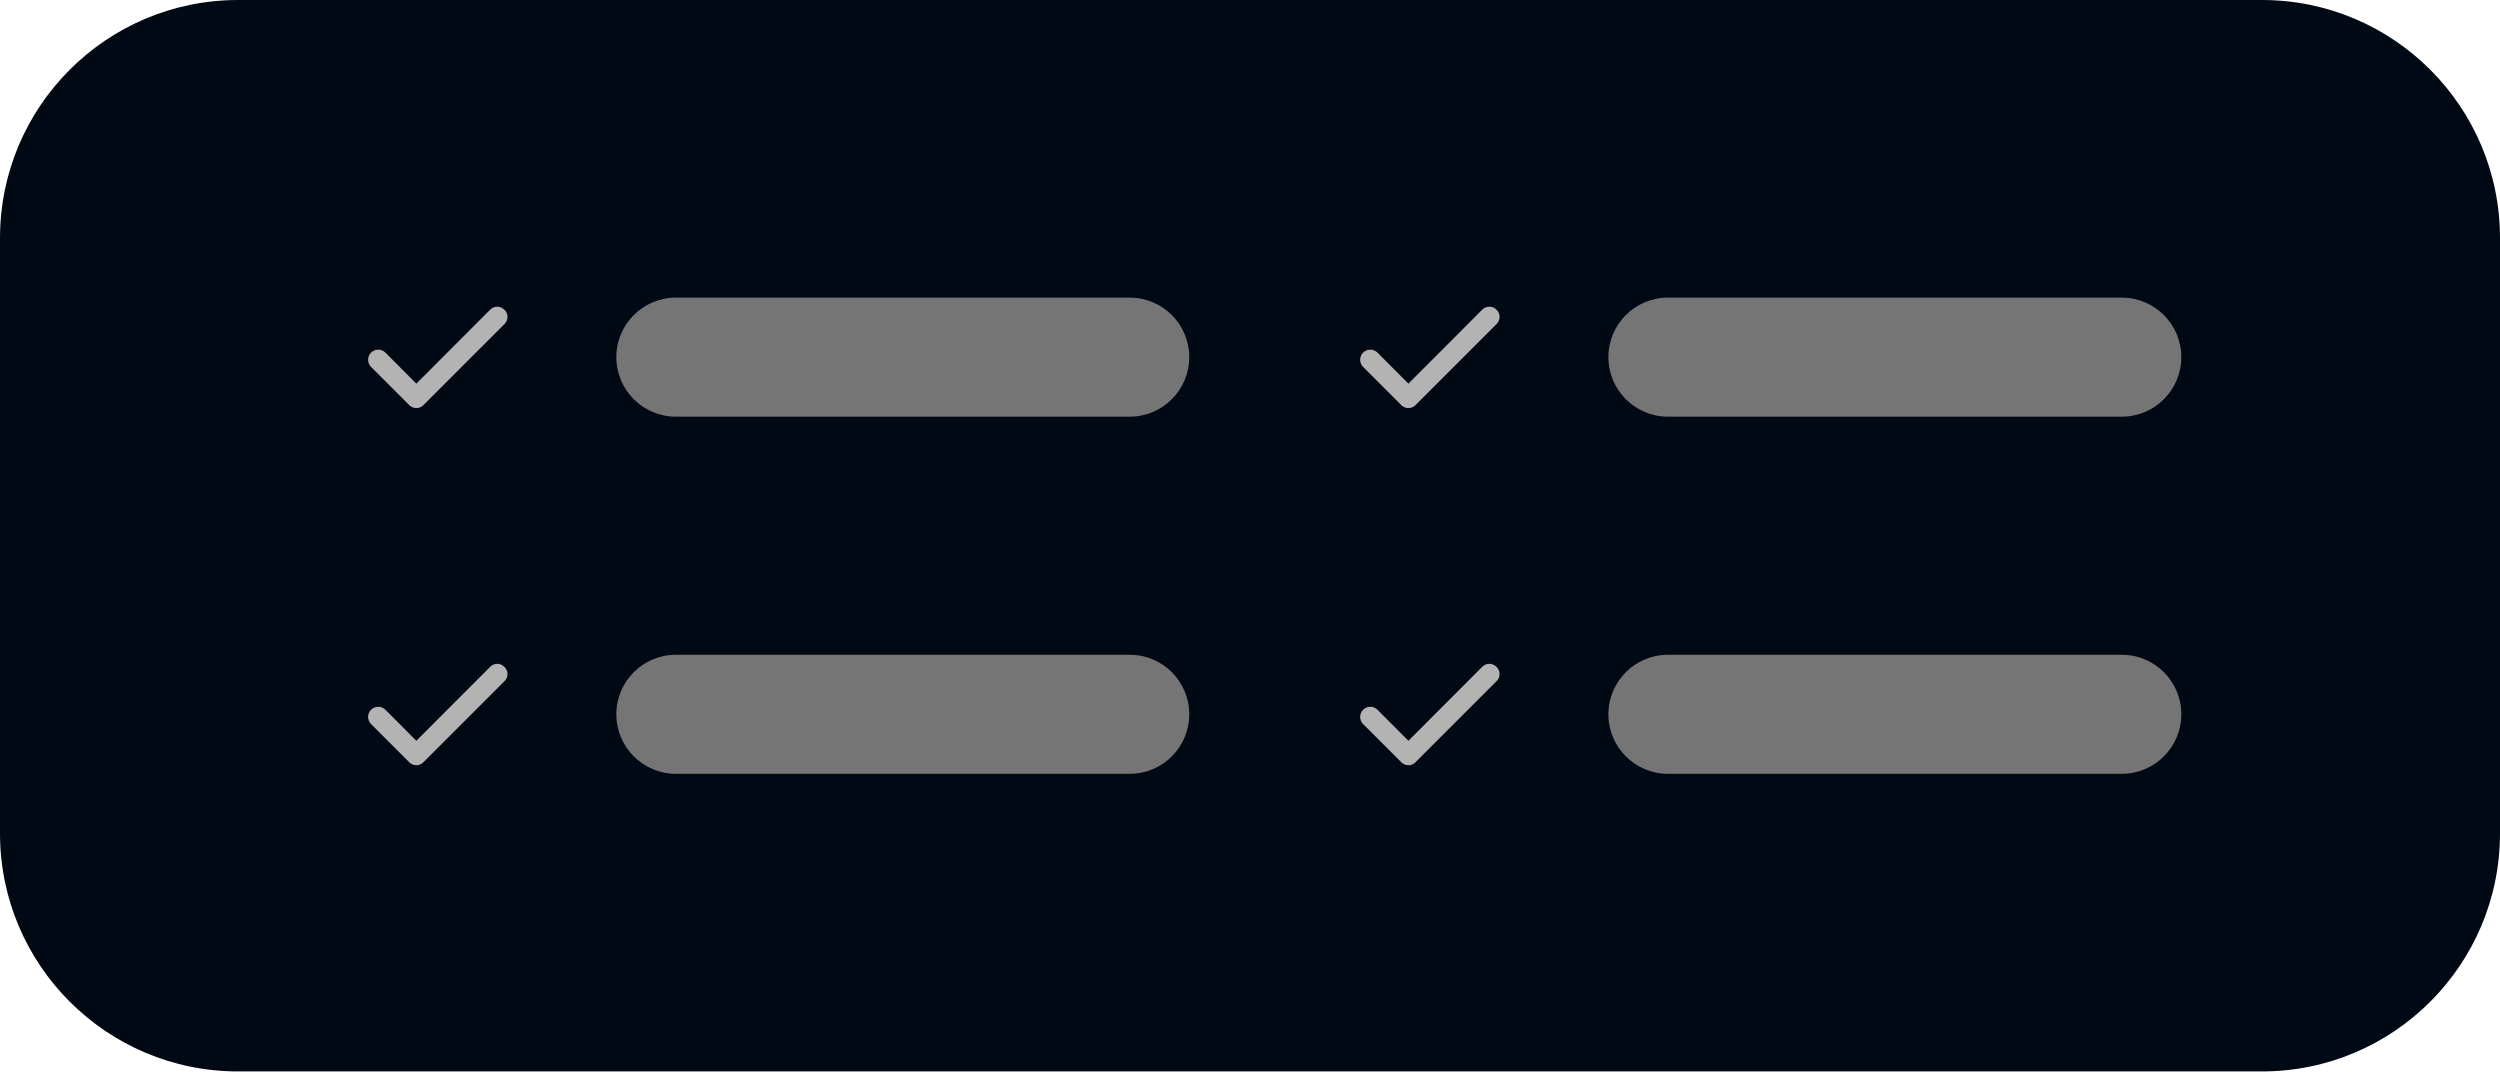
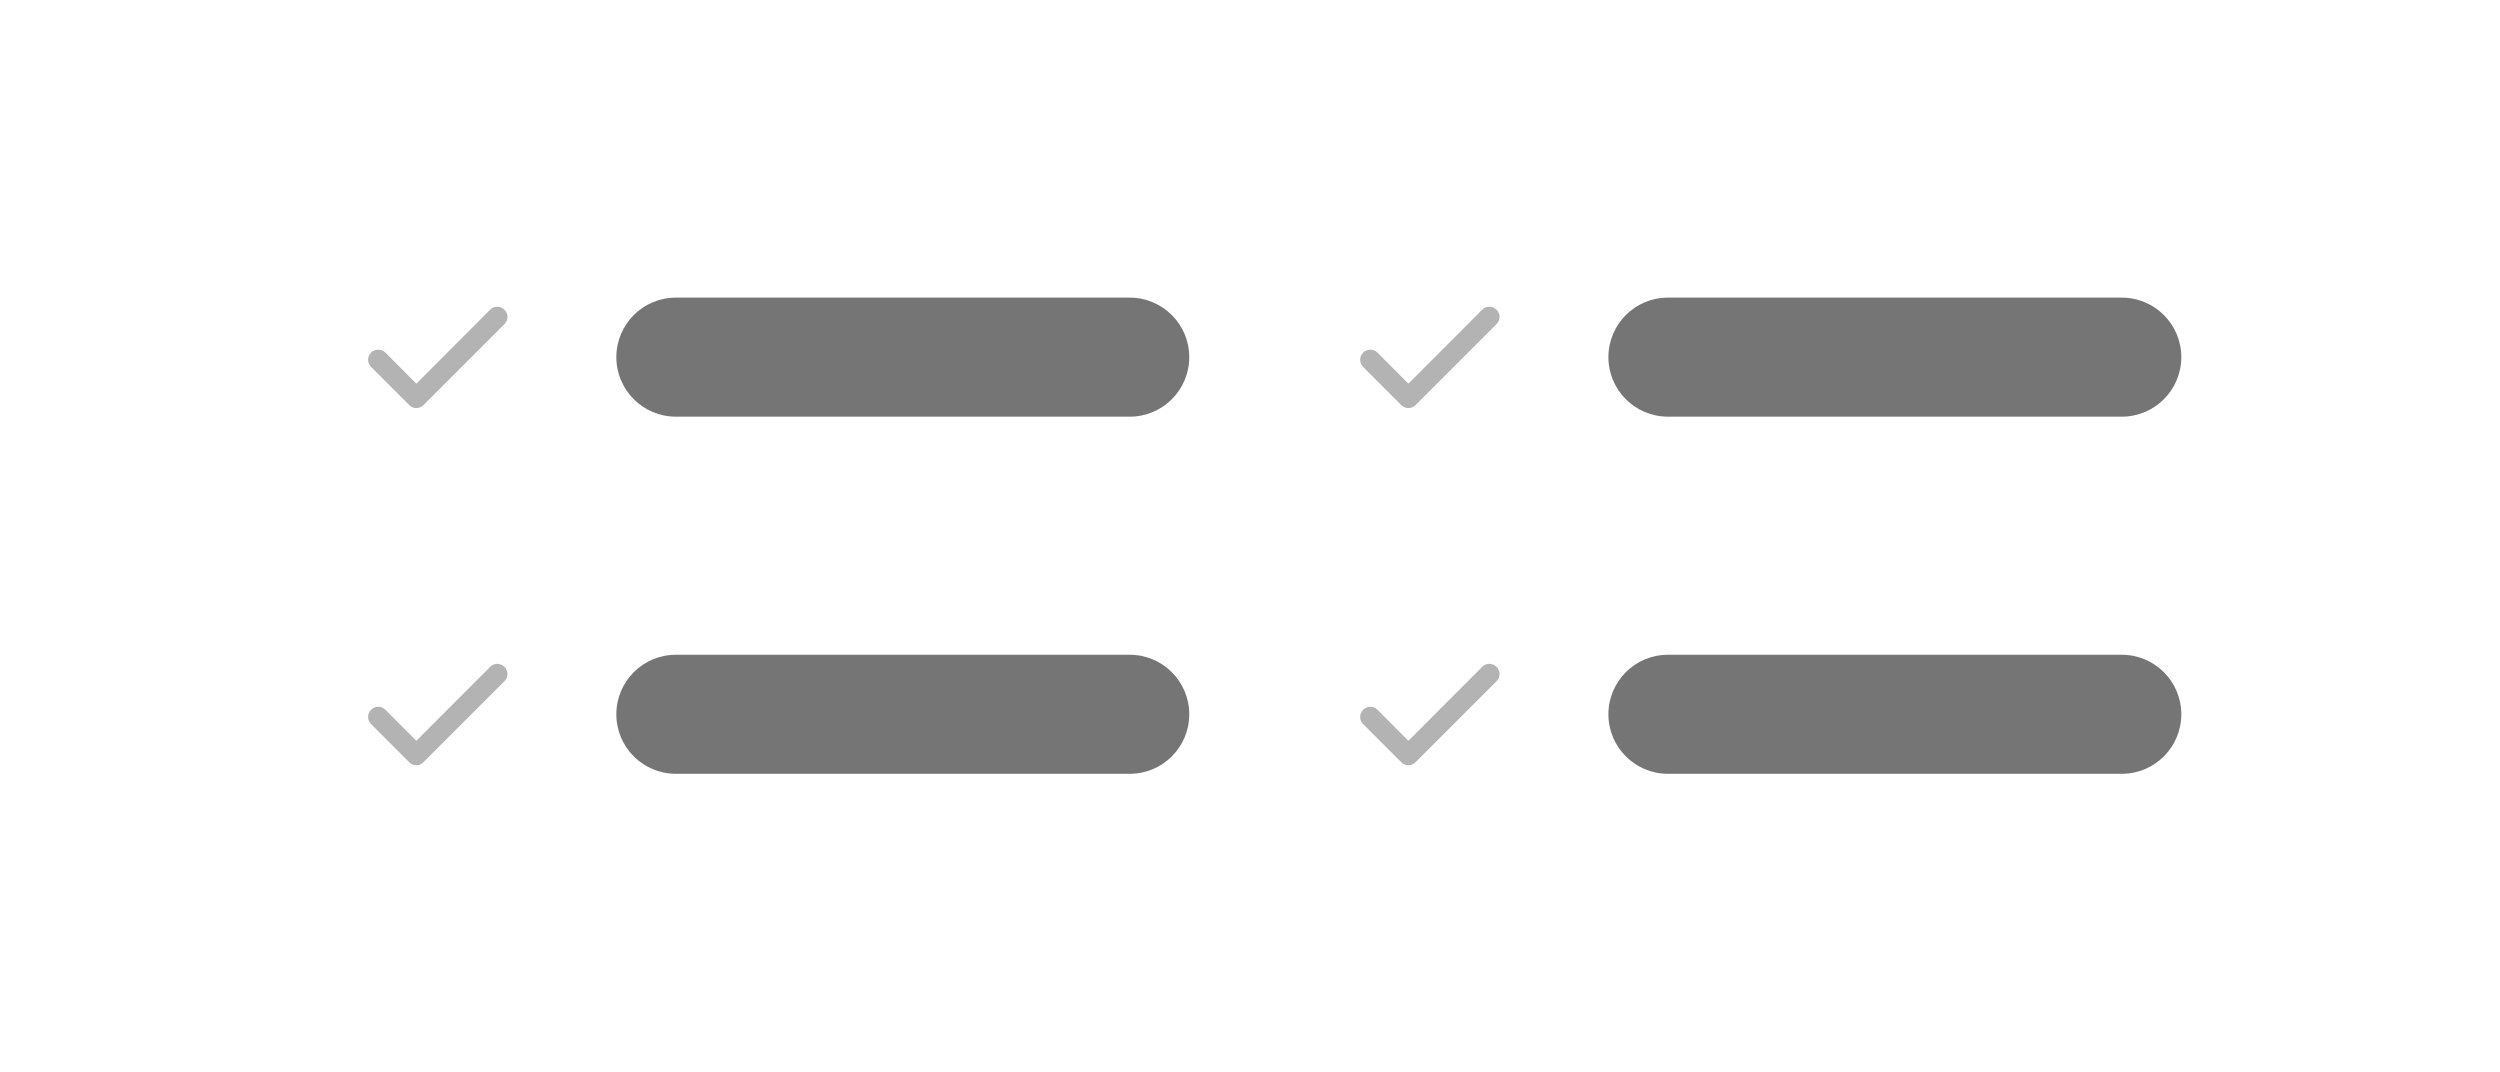
<svg xmlns="http://www.w3.org/2000/svg" width="84" height="36" viewBox="0 0 84 36" fill="none">
-   <rect width="84" height="36" rx="8" fill="#010914" />
  <path d="M16.945 10.403C16.914 10.372 16.877 10.347 16.837 10.33C16.796 10.313 16.753 10.305 16.709 10.305C16.665 10.305 16.621 10.313 16.58 10.33C16.54 10.347 16.503 10.372 16.472 10.403L13.989 12.89L12.945 11.843C12.913 11.812 12.875 11.788 12.834 11.771C12.792 11.755 12.747 11.747 12.703 11.748C12.658 11.748 12.614 11.758 12.573 11.776C12.532 11.794 12.495 11.819 12.464 11.852C12.432 11.884 12.408 11.922 12.392 11.963C12.375 12.005 12.367 12.05 12.368 12.094C12.369 12.139 12.378 12.183 12.396 12.224C12.414 12.265 12.44 12.302 12.472 12.333L13.752 13.613C13.783 13.645 13.82 13.669 13.86 13.686C13.901 13.703 13.945 13.712 13.989 13.712C14.033 13.712 14.076 13.703 14.117 13.686C14.157 13.669 14.194 13.645 14.225 13.613L16.945 10.893C16.979 10.862 17.006 10.824 17.024 10.782C17.043 10.74 17.052 10.694 17.052 10.648C17.052 10.602 17.043 10.557 17.024 10.515C17.006 10.472 16.979 10.434 16.945 10.403Z" fill="#B3B3B3" />
  <rect x="20.709" y="10" width="19.25" height="4" rx="2" fill="#757575" />
  <path d="M16.945 22.403C16.914 22.372 16.877 22.347 16.837 22.33C16.796 22.313 16.753 22.305 16.709 22.305C16.665 22.305 16.621 22.313 16.58 22.33C16.54 22.347 16.503 22.372 16.472 22.403L13.989 24.89L12.945 23.843C12.913 23.812 12.875 23.788 12.834 23.771C12.792 23.755 12.747 23.747 12.703 23.748C12.658 23.748 12.614 23.758 12.573 23.776C12.532 23.794 12.495 23.819 12.464 23.852C12.432 23.884 12.408 23.922 12.392 23.963C12.375 24.005 12.367 24.049 12.368 24.094C12.369 24.139 12.378 24.183 12.396 24.224C12.414 24.265 12.44 24.302 12.472 24.333L13.752 25.613C13.783 25.645 13.82 25.669 13.86 25.686C13.901 25.703 13.945 25.712 13.989 25.712C14.033 25.712 14.076 25.703 14.117 25.686C14.157 25.669 14.194 25.645 14.225 25.613L16.945 22.893C16.979 22.862 17.006 22.824 17.024 22.782C17.043 22.74 17.052 22.694 17.052 22.648C17.052 22.602 17.043 22.557 17.024 22.515C17.006 22.472 16.979 22.434 16.945 22.403Z" fill="#B3B3B3" />
  <rect x="20.709" y="22" width="19.25" height="4" rx="2" fill="#757575" />
  <path d="M50.279 10.403C50.248 10.372 50.211 10.347 50.17 10.33C50.129 10.313 50.086 10.305 50.042 10.305C49.998 10.305 49.954 10.313 49.914 10.33C49.873 10.347 49.836 10.372 49.805 10.403L47.322 12.89L46.279 11.843C46.246 11.812 46.208 11.788 46.167 11.771C46.125 11.755 46.081 11.747 46.036 11.748C45.991 11.748 45.947 11.758 45.906 11.776C45.865 11.794 45.828 11.819 45.797 11.852C45.766 11.884 45.741 11.922 45.725 11.963C45.709 12.005 45.7 12.05 45.701 12.094C45.702 12.139 45.712 12.183 45.729 12.224C45.747 12.265 45.773 12.302 45.805 12.333L47.085 13.613C47.116 13.645 47.153 13.669 47.194 13.686C47.234 13.703 47.278 13.712 47.322 13.712C47.366 13.712 47.409 13.703 47.45 13.686C47.491 13.669 47.528 13.645 47.559 13.613L50.279 10.893C50.312 10.862 50.339 10.824 50.358 10.782C50.376 10.74 50.386 10.694 50.386 10.648C50.386 10.602 50.376 10.557 50.358 10.515C50.339 10.472 50.312 10.434 50.279 10.403Z" fill="#B3B3B3" />
  <rect x="54.042" y="10" width="19.25" height="4" rx="2" fill="#757575" />
  <path d="M50.279 22.403C50.248 22.372 50.211 22.347 50.17 22.33C50.129 22.313 50.086 22.305 50.042 22.305C49.998 22.305 49.954 22.313 49.914 22.33C49.873 22.347 49.836 22.372 49.805 22.403L47.322 24.89L46.279 23.843C46.246 23.812 46.208 23.788 46.167 23.771C46.125 23.755 46.081 23.747 46.036 23.748C45.991 23.748 45.947 23.758 45.906 23.776C45.865 23.794 45.828 23.819 45.797 23.852C45.766 23.884 45.741 23.922 45.725 23.963C45.709 24.005 45.7 24.049 45.701 24.094C45.702 24.139 45.712 24.183 45.729 24.224C45.747 24.265 45.773 24.302 45.805 24.333L47.085 25.613C47.116 25.645 47.153 25.669 47.194 25.686C47.234 25.703 47.278 25.712 47.322 25.712C47.366 25.712 47.409 25.703 47.45 25.686C47.491 25.669 47.528 25.645 47.559 25.613L50.279 22.893C50.312 22.862 50.339 22.824 50.358 22.782C50.376 22.74 50.386 22.694 50.386 22.648C50.386 22.602 50.376 22.557 50.358 22.515C50.339 22.472 50.312 22.434 50.279 22.403Z" fill="#B3B3B3" />
  <rect x="54.042" y="22" width="19.25" height="4" rx="2" fill="#757575" />
</svg>
